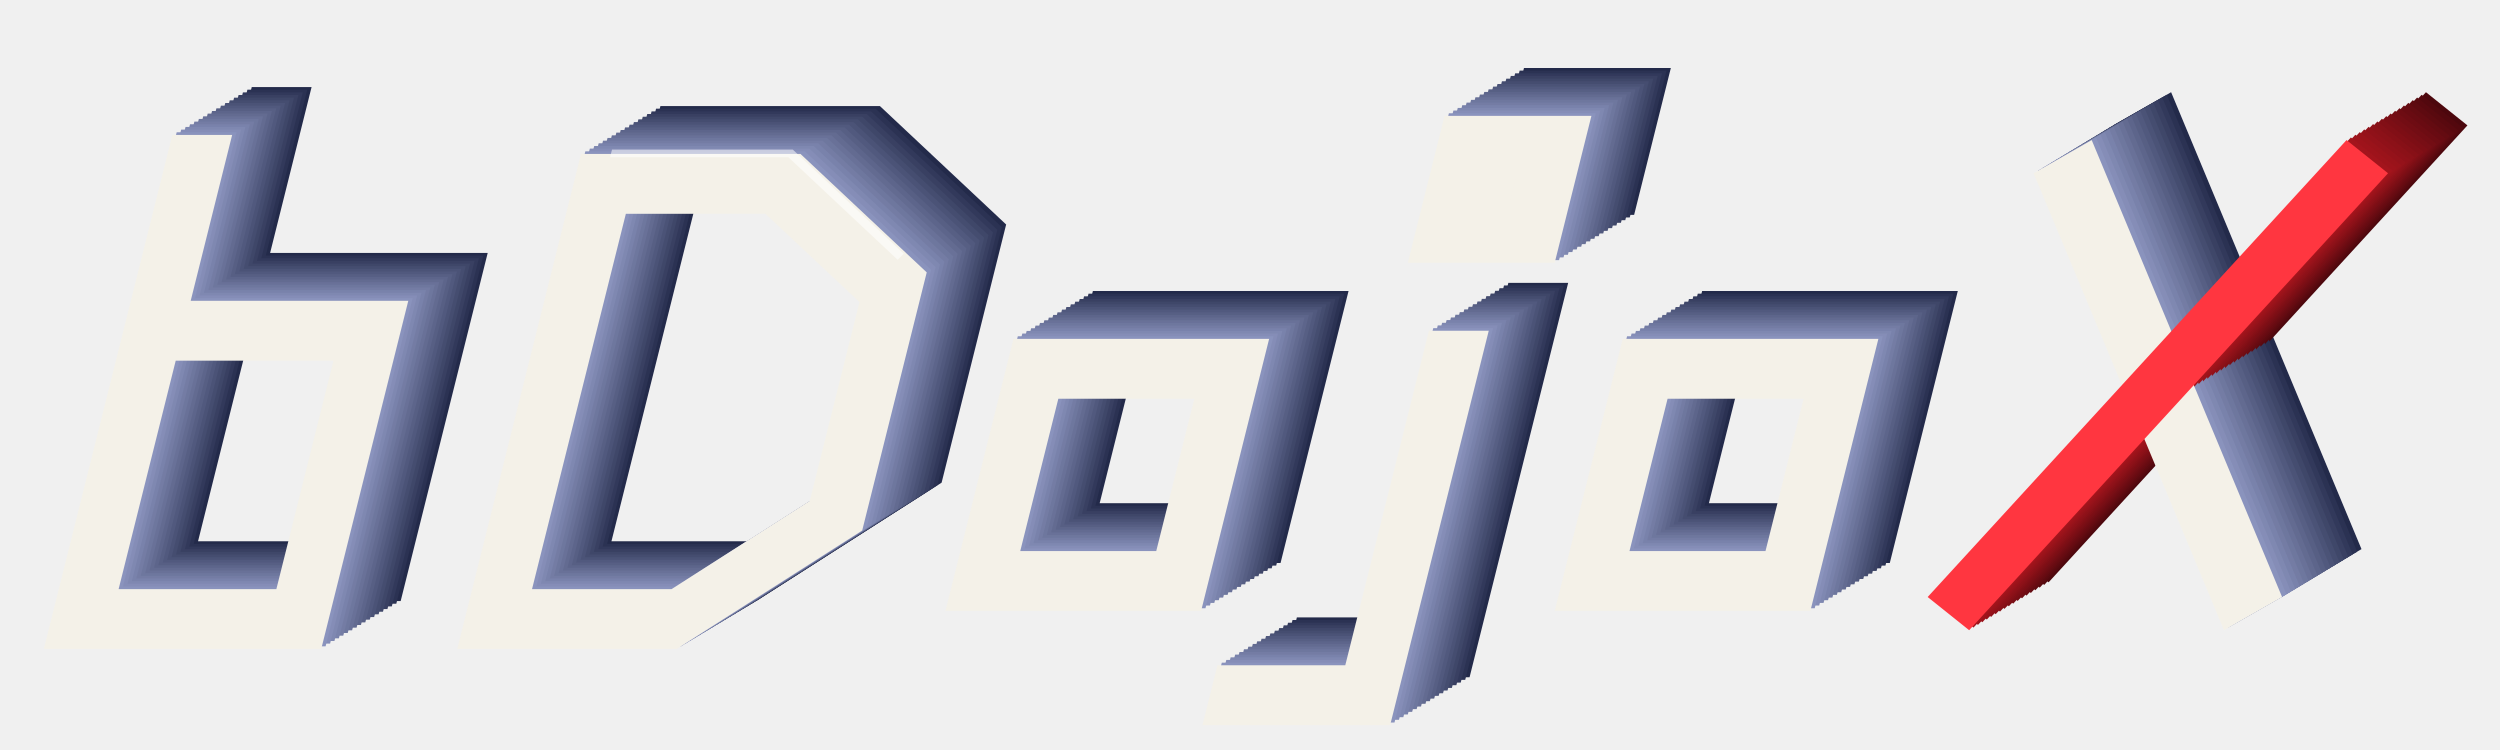
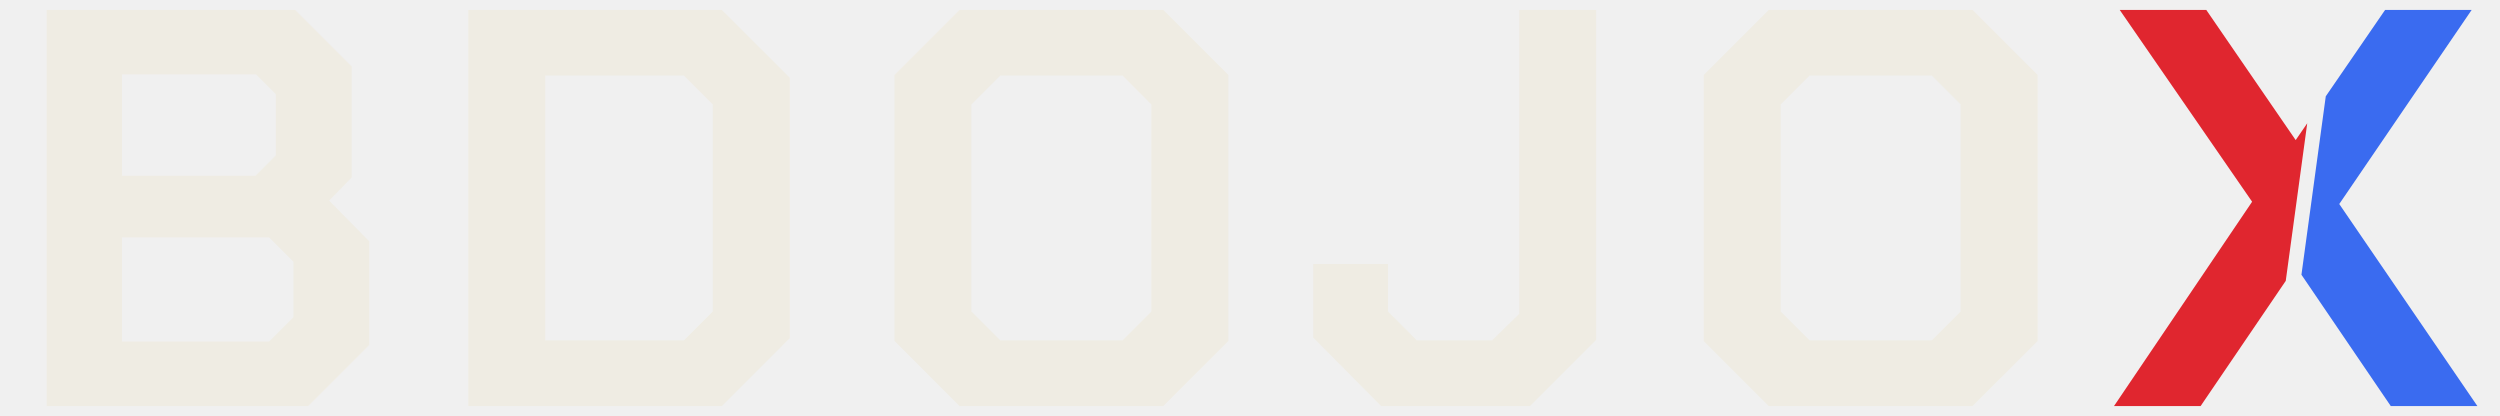
- <svg xmlns="http://www.w3.org/2000/svg" viewBox="2 -10.4 229.79 68.9" role="img" aria-label="bDojoX">
-   <g transform="translate(11.59 0) matrix(1 0 -0.25 1 0 0)">
-     <defs>
-       <g id="wa">
-         <g fill="none">
-           <path d="M9.5 2V46.5H29.5V20H9.5" />
-           <path d="M47.5 6.5H64L76.5 16V37L64 46.5H47.5Z" />
-           <path d="M91.5 23.5H109.5V43H91.5Z" />
-           <path d="M129.5 20V53.5H115" />
-           <path d="M147.5 23.5H165.5V43H147.5Z" />
-           <path d="M181 4L209 46" />
-         </g>
-         <rect x="126" y="3" width="8" height="8" />
-       </g>
-       <g id="wx" fill="none">
-         <path d="M209 4L181 46" />
-       </g>
-     </defs>
-     <use href="#wa" transform="translate(6.2 -4.4)" fill="#232a4a" stroke="#232a4a" stroke-width="5.5" stroke-linejoin="miter" stroke-miterlimit="4" />
-     <use href="#wx" transform="translate(6.2 -4.4)" stroke="#4c070d" stroke-width="5.5" stroke-linejoin="miter" stroke-miterlimit="4" />
-     <use href="#wa" transform="translate(5.86 -4.16)" fill="#2b3253" stroke="#2b3253" stroke-width="5.5" stroke-linejoin="miter" stroke-miterlimit="4" />
-     <use href="#wx" transform="translate(5.86 -4.16)" stroke="#53080e" stroke-width="5.5" stroke-linejoin="miter" stroke-miterlimit="4" />
-     <use href="#wa" transform="translate(5.51 -3.91)" fill="#32395b" stroke="#32395b" stroke-width="5.5" stroke-linejoin="miter" stroke-miterlimit="4" />
-     <use href="#wx" transform="translate(5.51 -3.91)" stroke="#59090f" stroke-width="5.5" stroke-linejoin="miter" stroke-miterlimit="4" />
-     <use href="#wa" transform="translate(5.17 -3.67)" fill="#394062" stroke="#394062" stroke-width="5.5" stroke-linejoin="miter" stroke-miterlimit="4" />
-     <use href="#wx" transform="translate(5.17 -3.67)" stroke="#5e0a10" stroke-width="5.5" stroke-linejoin="miter" stroke-miterlimit="4" />
-     <use href="#wa" transform="translate(4.82 -3.42)" fill="#3f4769" stroke="#3f4769" stroke-width="5.5" stroke-linejoin="miter" stroke-miterlimit="4" />
-     <use href="#wx" transform="translate(4.82 -3.42)" stroke="#640b11" stroke-width="5.5" stroke-linejoin="miter" stroke-miterlimit="4" />
-     <use href="#wa" transform="translate(4.48 -3.18)" fill="#454d70" stroke="#454d70" stroke-width="5.5" stroke-linejoin="miter" stroke-miterlimit="4" />
-     <use href="#wx" transform="translate(4.48 -3.18)" stroke="#690b12" stroke-width="5.5" stroke-linejoin="miter" stroke-miterlimit="4" />
-     <use href="#wa" transform="translate(4.13 -2.93)" fill="#4b5377" stroke="#4b5377" stroke-width="5.5" stroke-linejoin="miter" stroke-miterlimit="4" />
-     <use href="#wx" transform="translate(4.13 -2.93)" stroke="#6e0c13" stroke-width="5.5" stroke-linejoin="miter" stroke-miterlimit="4" />
-     <use href="#wa" transform="translate(3.79 -2.69)" fill="#51597e" stroke="#51597e" stroke-width="5.5" stroke-linejoin="miter" stroke-miterlimit="4" />
-     <use href="#wx" transform="translate(3.79 -2.69)" stroke="#730d14" stroke-width="5.5" stroke-linejoin="miter" stroke-miterlimit="4" />
-     <use href="#wa" transform="translate(3.44 -2.44)" fill="#575f84" stroke="#575f84" stroke-width="5.5" stroke-linejoin="miter" stroke-miterlimit="4" />
-     <use href="#wx" transform="translate(3.44 -2.44)" stroke="#780e15" stroke-width="5.5" stroke-linejoin="miter" stroke-miterlimit="4" />
-     <use href="#wa" transform="translate(3.1 -2.2)" fill="#5d658b" stroke="#5d658b" stroke-width="5.5" stroke-linejoin="miter" stroke-miterlimit="4" />
-     <use href="#wx" transform="translate(3.1 -2.2)" stroke="#7d0e15" stroke-width="5.5" stroke-linejoin="miter" stroke-miterlimit="4" />
-     <use href="#wa" transform="translate(2.76 -1.96)" fill="#636b91" stroke="#636b91" stroke-width="5.5" stroke-linejoin="miter" stroke-miterlimit="4" />
-     <use href="#wx" transform="translate(2.76 -1.96)" stroke="#820f16" stroke-width="5.5" stroke-linejoin="miter" stroke-miterlimit="4" />
-     <use href="#wa" transform="translate(2.41 -1.71)" fill="#697198" stroke="#697198" stroke-width="5.5" stroke-linejoin="miter" stroke-miterlimit="4" />
-     <use href="#wx" transform="translate(2.41 -1.71)" stroke="#871017" stroke-width="5.5" stroke-linejoin="miter" stroke-miterlimit="4" />
-     <use href="#wa" transform="translate(2.07 -1.47)" fill="#6e779e" stroke="#6e779e" stroke-width="5.5" stroke-linejoin="miter" stroke-miterlimit="4" />
-     <use href="#wx" transform="translate(2.07 -1.47)" stroke="#8c1118" stroke-width="5.5" stroke-linejoin="miter" stroke-miterlimit="4" />
-     <use href="#wa" transform="translate(1.72 -1.22)" fill="#747ca4" stroke="#747ca4" stroke-width="5.5" stroke-linejoin="miter" stroke-miterlimit="4" />
-     <use href="#wx" transform="translate(1.72 -1.22)" stroke="#901119" stroke-width="5.5" stroke-linejoin="miter" stroke-miterlimit="4" />
-     <use href="#wa" transform="translate(1.38 -0.98)" fill="#7982ab" stroke="#7982ab" stroke-width="5.5" stroke-linejoin="miter" stroke-miterlimit="4" />
-     <use href="#wx" transform="translate(1.38 -0.98)" stroke="#95121a" stroke-width="5.5" stroke-linejoin="miter" stroke-miterlimit="4" />
-     <use href="#wa" transform="translate(1.03 -0.73)" fill="#7f88b1" stroke="#7f88b1" stroke-width="5.5" stroke-linejoin="miter" stroke-miterlimit="4" />
-     <use href="#wx" transform="translate(1.03 -0.73)" stroke="#9a131a" stroke-width="5.5" stroke-linejoin="miter" stroke-miterlimit="4" />
-     <use href="#wa" transform="translate(0.69 -0.49)" fill="#858db7" stroke="#858db7" stroke-width="5.5" stroke-linejoin="miter" stroke-miterlimit="4" />
-     <use href="#wx" transform="translate(0.69 -0.49)" stroke="#9e131b" stroke-width="5.5" stroke-linejoin="miter" stroke-miterlimit="4" />
-     <use href="#wa" transform="translate(0.34 -0.24)" fill="#8a93bd" stroke="#8a93bd" stroke-width="5.5" stroke-linejoin="miter" stroke-miterlimit="4" />
-     <use href="#wx" transform="translate(0.34 -0.24)" stroke="#a3141c" stroke-width="5.5" stroke-linejoin="miter" stroke-miterlimit="4" />
-     <use href="#wa" fill="#f4f1e8" stroke="#f4f1e8" stroke-width="5.5" stroke-linejoin="miter" stroke-miterlimit="4" />
-     <use href="#wx" stroke="#ff3640" stroke-width="5.5" stroke-linejoin="miter" stroke-miterlimit="4" />
-     <g fill="none" stroke="#ffffff" stroke-opacity=".55" stroke-width=".7">
-       <path d="M47.5 3.7H64L76.5 13.2" />
-     </g>
-   </g>
+ <svg xmlns="http://www.w3.org/2000/svg" viewBox="0 0 504.86 84" width="504.86" height="84" role="img" aria-label="bDojoX">
+   <path d="M9.43 82L9.43 2L59.60 2L71.03 13.43L71.03 35.83L66.46 40.51L74.57 48.74L74.57 69.66L62.23 82L9.43 82M24.63 35.49L51.60 35.49L55.71 31.37L55.71 19.03L51.71 15.03L24.63 15.03L24.63 35.49M24.63 68.97L54.34 68.97L59.26 64.06L59.26 52.86L54.34 47.94L24.63 47.94" fill="#efece3" />
+   <path d="M94.57 82L94.57 2L145.77 2L159.49 15.71L159.49 68.29L145.77 82L94.57 82M110.11 68.74L138.11 68.74L143.94 62.91L143.94 21.09L138.11 15.26L110.11 15.26" fill="#efece3" />
+   <path d="M193.77 82L180.63 68.86L180.63 15.14L193.77 2L234.91 2L248.06 15.14L248.06 68.86L234.91 82L193.77 82M202 68.74L226.69 68.74L232.51 62.91L232.51 21.09L226.69 15.26L202 15.26L196.17 21.09L196.17 62.91" fill="#efece3" />
+   <path d="M278.91 82L265.20 68.17L265.20 53.31L280.29 53.31L280.29 62.91L286.11 68.74L301.31 68.74L306.80 63.37L306.80 2L322.34 2L322.34 68.63L308.97 82" fill="#efece3" />
+   <path d="M357.20 82L344.06 68.86L344.06 15.14L357.20 2L398.34 2L411.49 15.14L411.49 68.86L398.34 82L357.20 82M365.43 68.74L390.11 68.74L395.94 62.91L395.94 21.09L390.11 15.26L365.43 15.26L359.60 21.09L359.60 62.91" fill="#efece3" />
+   <defs>
+     <clipPath id="wx8a">
+       <path d="M422.34 -2H469.6L457.6 86H422.34Z" />
+     </clipPath>
+     <clipPath id="wx8b">
+       <path d="M472.6 -2H504.86V86H460.6Z" />
+     </clipPath>
+   </defs>
+   <path d="M426.91 82L454.80 40.74L428.06 2L445.54 2L463.60 28.29L481.66 2L499.14 2L472.40 41.20L500.29 82L482.80 82L463.60 53.77L444.40 82" fill="#e0262f" clip-path="url(#wx8a)" />
+   <path d="M426.91 82L454.80 40.74L428.06 2L445.54 2L463.60 28.29L481.66 2L499.14 2L472.40 41.20L500.29 82L482.80 82L463.60 53.77L444.40 82" fill="#3a6bf0" clip-path="url(#wx8b)" />
</svg>
